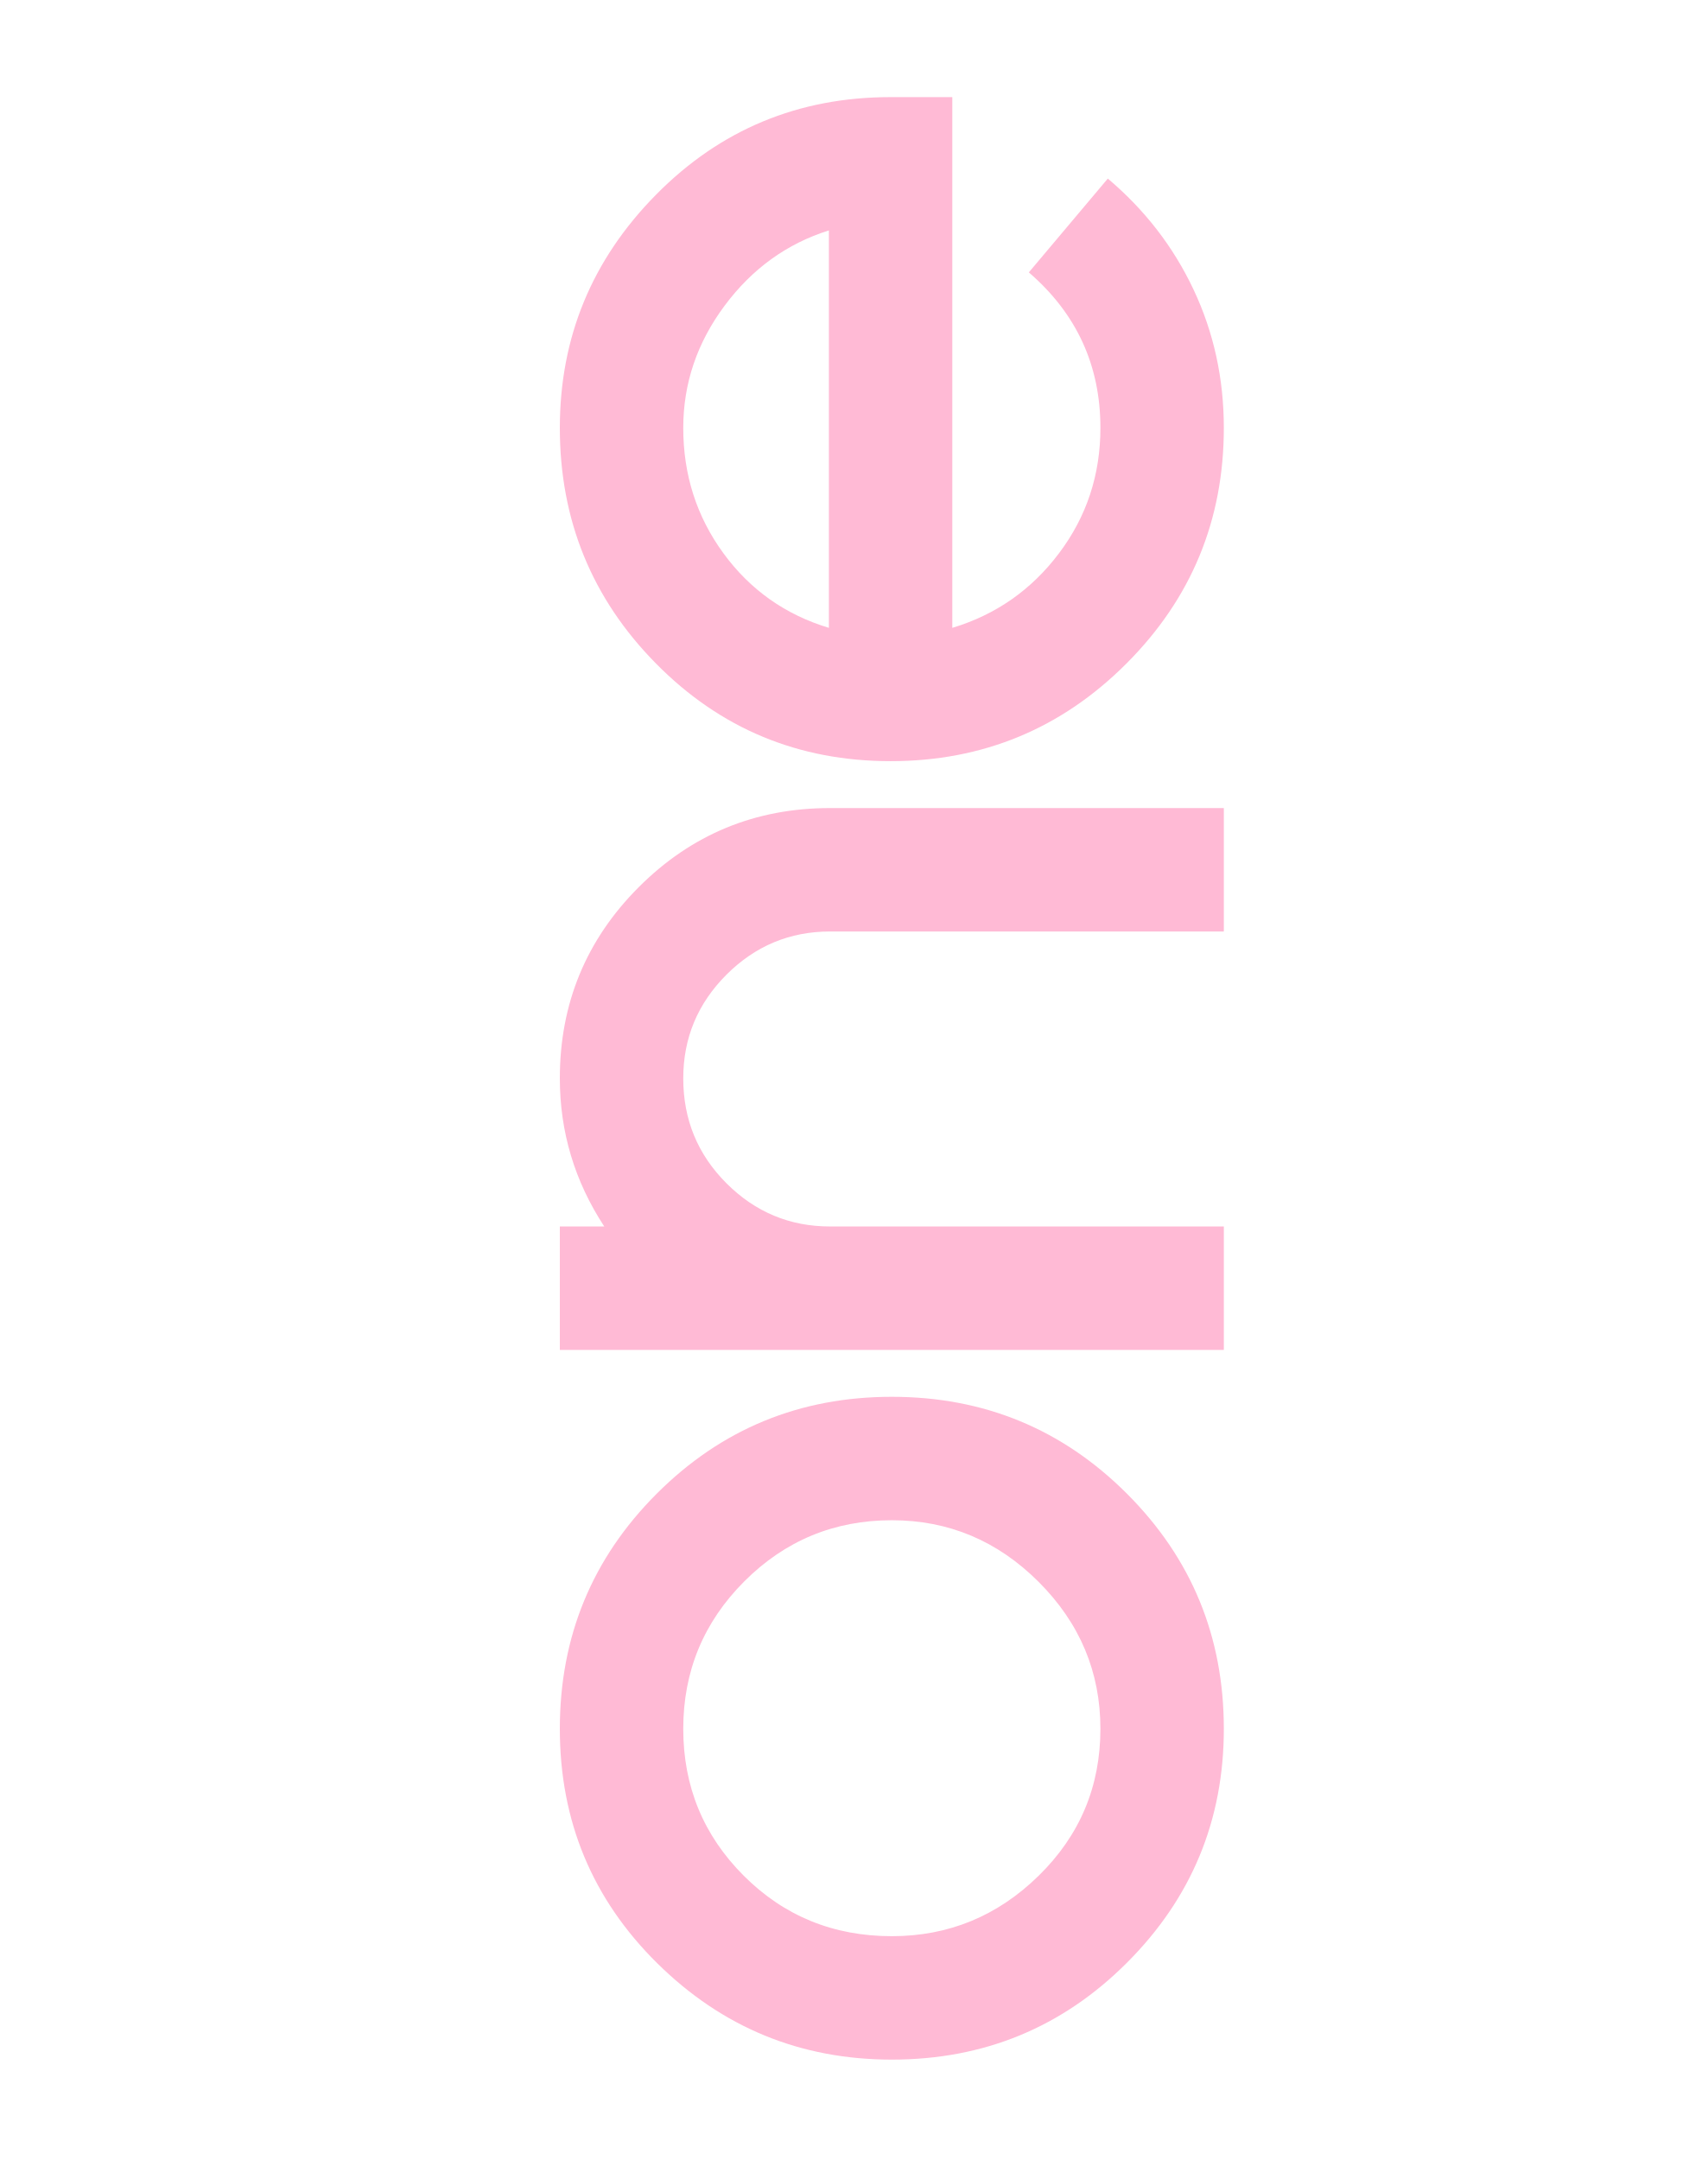
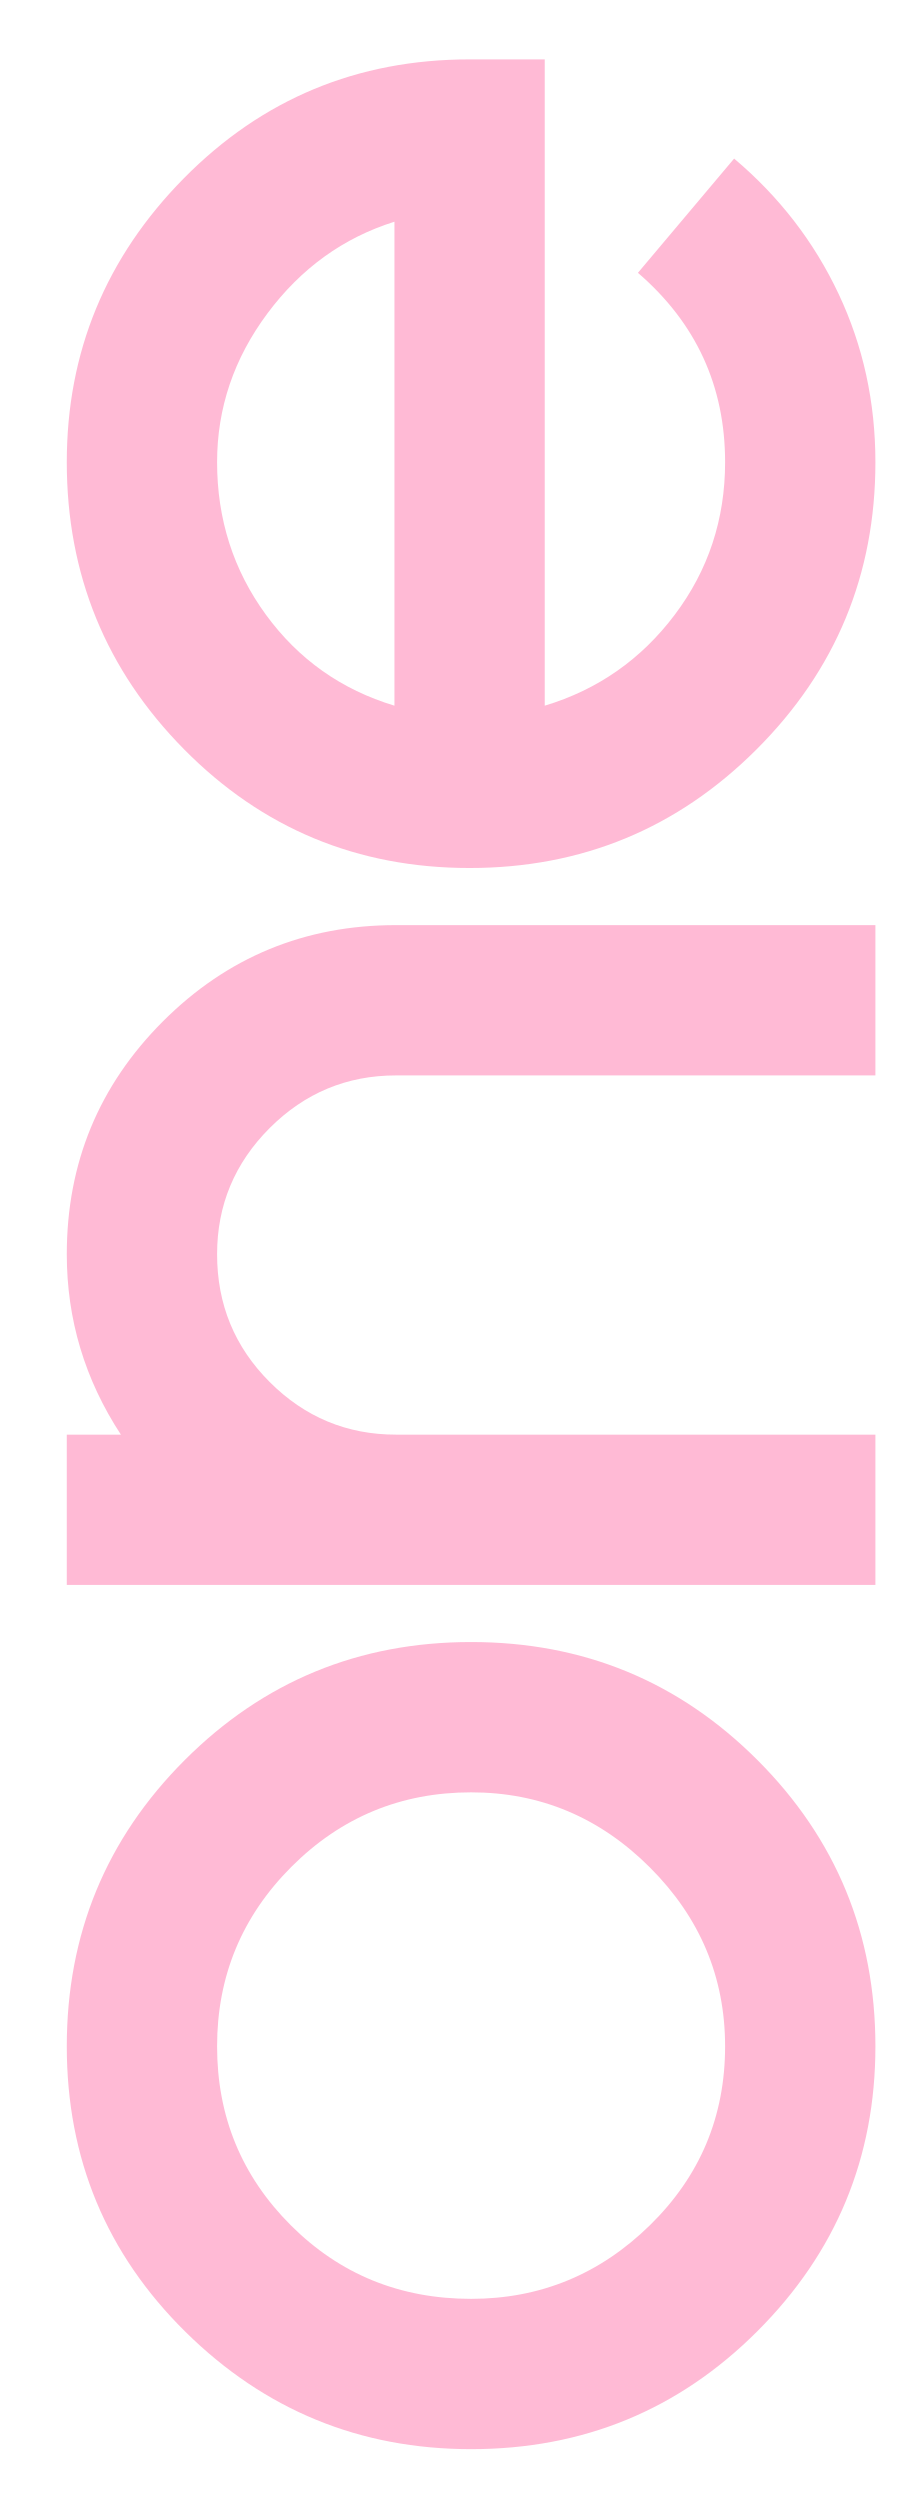
- <svg xmlns="http://www.w3.org/2000/svg" version="1.1" id="Layer_1" x="0px" y="0px" width="830px" height="1050px" viewBox="0 0 830 1050" enable-background="new 0 0 830 1050" xml:space="preserve">
-   <path fill="#FFBAD5" d="M433.562,679.001c44.803,0,82.902,15.703,114.299,47.101c31.406,31.406,47.101,69.506,47.101,114.299  c0,44.4-15.694,82.304-47.101,113.701c-31.396,31.406-69.496,47.1-114.299,47.1c-44.4,0-82.397-15.6-114-46.801  c-31.594-31.199-47.4-69.196-47.4-114c0-44.793,15.703-82.893,47.1-114.299C350.668,694.704,388.768,679.001,433.562,679.001z   M433.562,941.201c27.6,0,51.402-9.797,71.399-29.4c20.007-19.594,30-43.396,30-71.4c0-27.6-9.993-51.393-30-71.399  c-19.997-19.997-43.8-30-71.399-30c-27.994,0-51.9,9.899-71.701,29.7c-19.8,19.8-29.7,43.706-29.7,71.699  c0,28.004,9.806,51.807,29.4,71.4C381.165,931.404,405.165,941.201,433.562,941.201z" />
-   <path fill="#FFBAD5" d="M293.762,596.207c-14.4-21.994-21.6-45.994-21.6-72c0-36.393,12.806-67.396,38.4-93  c25.603-25.594,56.606-38.4,93-38.4h191.4v60h-191.4c-19.594,0-36.394,7.004-50.4,21c-13.997,14.008-21,30.807-21,50.4  c0,20.006,7.003,37.004,21,51c14.006,14.006,30.806,21,50.4,21h191.4v60h-322.8v-60H293.762z" />
-   <path fill="#FFBAD5" d="M462.962,305.209c21.206-6.395,38.503-18.497,51.899-36.301c13.406-17.793,20.101-38.1,20.101-60.899  c0-30.394-11.597-55.594-34.8-75.601l38.4-45.6c18,15.206,31.902,33.206,41.699,54c9.807,20.803,14.7,43.2,14.7,67.2  c0,44.803-15.797,83.006-47.399,114.6c-31.594,31.604-69.797,47.4-114.601,47.4c-44.794,0-82.8-15.797-114-47.4  c-31.2-31.594-46.8-69.797-46.8-114.6c0-43.997,15.6-81.797,46.8-113.4c31.2-31.594,69.206-47.399,114-47.399h30V305.209z   M402.962,112.009c-20.4,6.403-37.294,18.6-50.7,36.6c-13.396,18-20.1,37.8-20.1,59.4c0,22.8,6.506,43.106,19.5,60.899  c13.003,17.804,30.103,29.906,51.3,36.301V112.009z" />
+ <svg xmlns="http://www.w3.org/2000/svg" version="1.1" id="Layer_1" x="0px" y="0px" width="368px" height="998px" viewBox="245.5 23.5 368 998" enable-background="new 245.5 23.5 368 998" xml:space="preserve">
+   <path fill="#FFBAD5" d="M433.562,679.001c44.803,0,82.901,15.703,114.299,47.101c31.405,31.406,47.101,69.507,47.101,114.3  c0,44.399-15.694,82.304-47.101,113.7c-31.396,31.406-69.496,47.101-114.299,47.101c-44.4,0-82.397-15.601-114-46.801  c-31.595-31.199-47.4-69.196-47.4-114c0-44.794,15.703-82.894,47.1-114.3C350.668,694.704,388.768,679.001,433.562,679.001z   M433.562,941.201c27.6,0,51.401-9.797,71.398-29.4c20.007-19.594,30-43.396,30-71.399c0-27.601-9.993-51.394-30-71.399  c-19.997-19.997-43.8-30-71.398-30c-27.994,0-51.9,9.899-71.701,29.7c-19.801,19.8-29.7,43.706-29.7,71.699  c0,28.004,9.806,51.807,29.399,71.399C381.165,931.404,405.165,941.201,433.562,941.201z" />
+   <path fill="#FFBAD5" d="M293.762,596.207c-14.4-21.994-21.6-45.994-21.6-72c0-36.393,12.806-67.396,38.399-93  c25.604-25.594,56.606-38.4,93.001-38.4h191.399v60H403.562c-19.595,0-36.395,7.004-50.4,21c-13.997,14.009-21,30.808-21,50.4  c0,20.006,7.003,37.004,21,51c14.006,14.006,30.806,21,50.4,21h191.399v60h-322.8v-60H293.762z" />
+   <path fill="#FFBAD5" d="M462.962,305.209c21.206-6.395,38.503-18.497,51.899-36.301c13.405-17.793,20.101-38.1,20.101-60.899  c0-30.394-11.597-55.594-34.8-75.601l38.4-45.6c18,15.206,31.901,33.206,41.698,54c9.808,20.803,14.7,43.2,14.7,67.2  c0,44.803-15.797,83.006-47.398,114.6c-31.595,31.604-69.798,47.4-114.602,47.4c-44.794,0-82.8-15.797-114-47.4  c-31.2-31.594-46.8-69.797-46.8-114.6c0-43.997,15.6-81.797,46.8-113.4c31.2-31.594,69.206-47.399,114-47.399h30L462.962,305.209  L462.962,305.209z M402.962,112.009c-20.399,6.403-37.294,18.6-50.7,36.6c-13.396,18-20.1,37.8-20.1,59.4  c0,22.8,6.506,43.106,19.5,60.899c13.003,17.804,30.103,29.906,51.3,36.301V112.009L402.962,112.009z" />
</svg>
